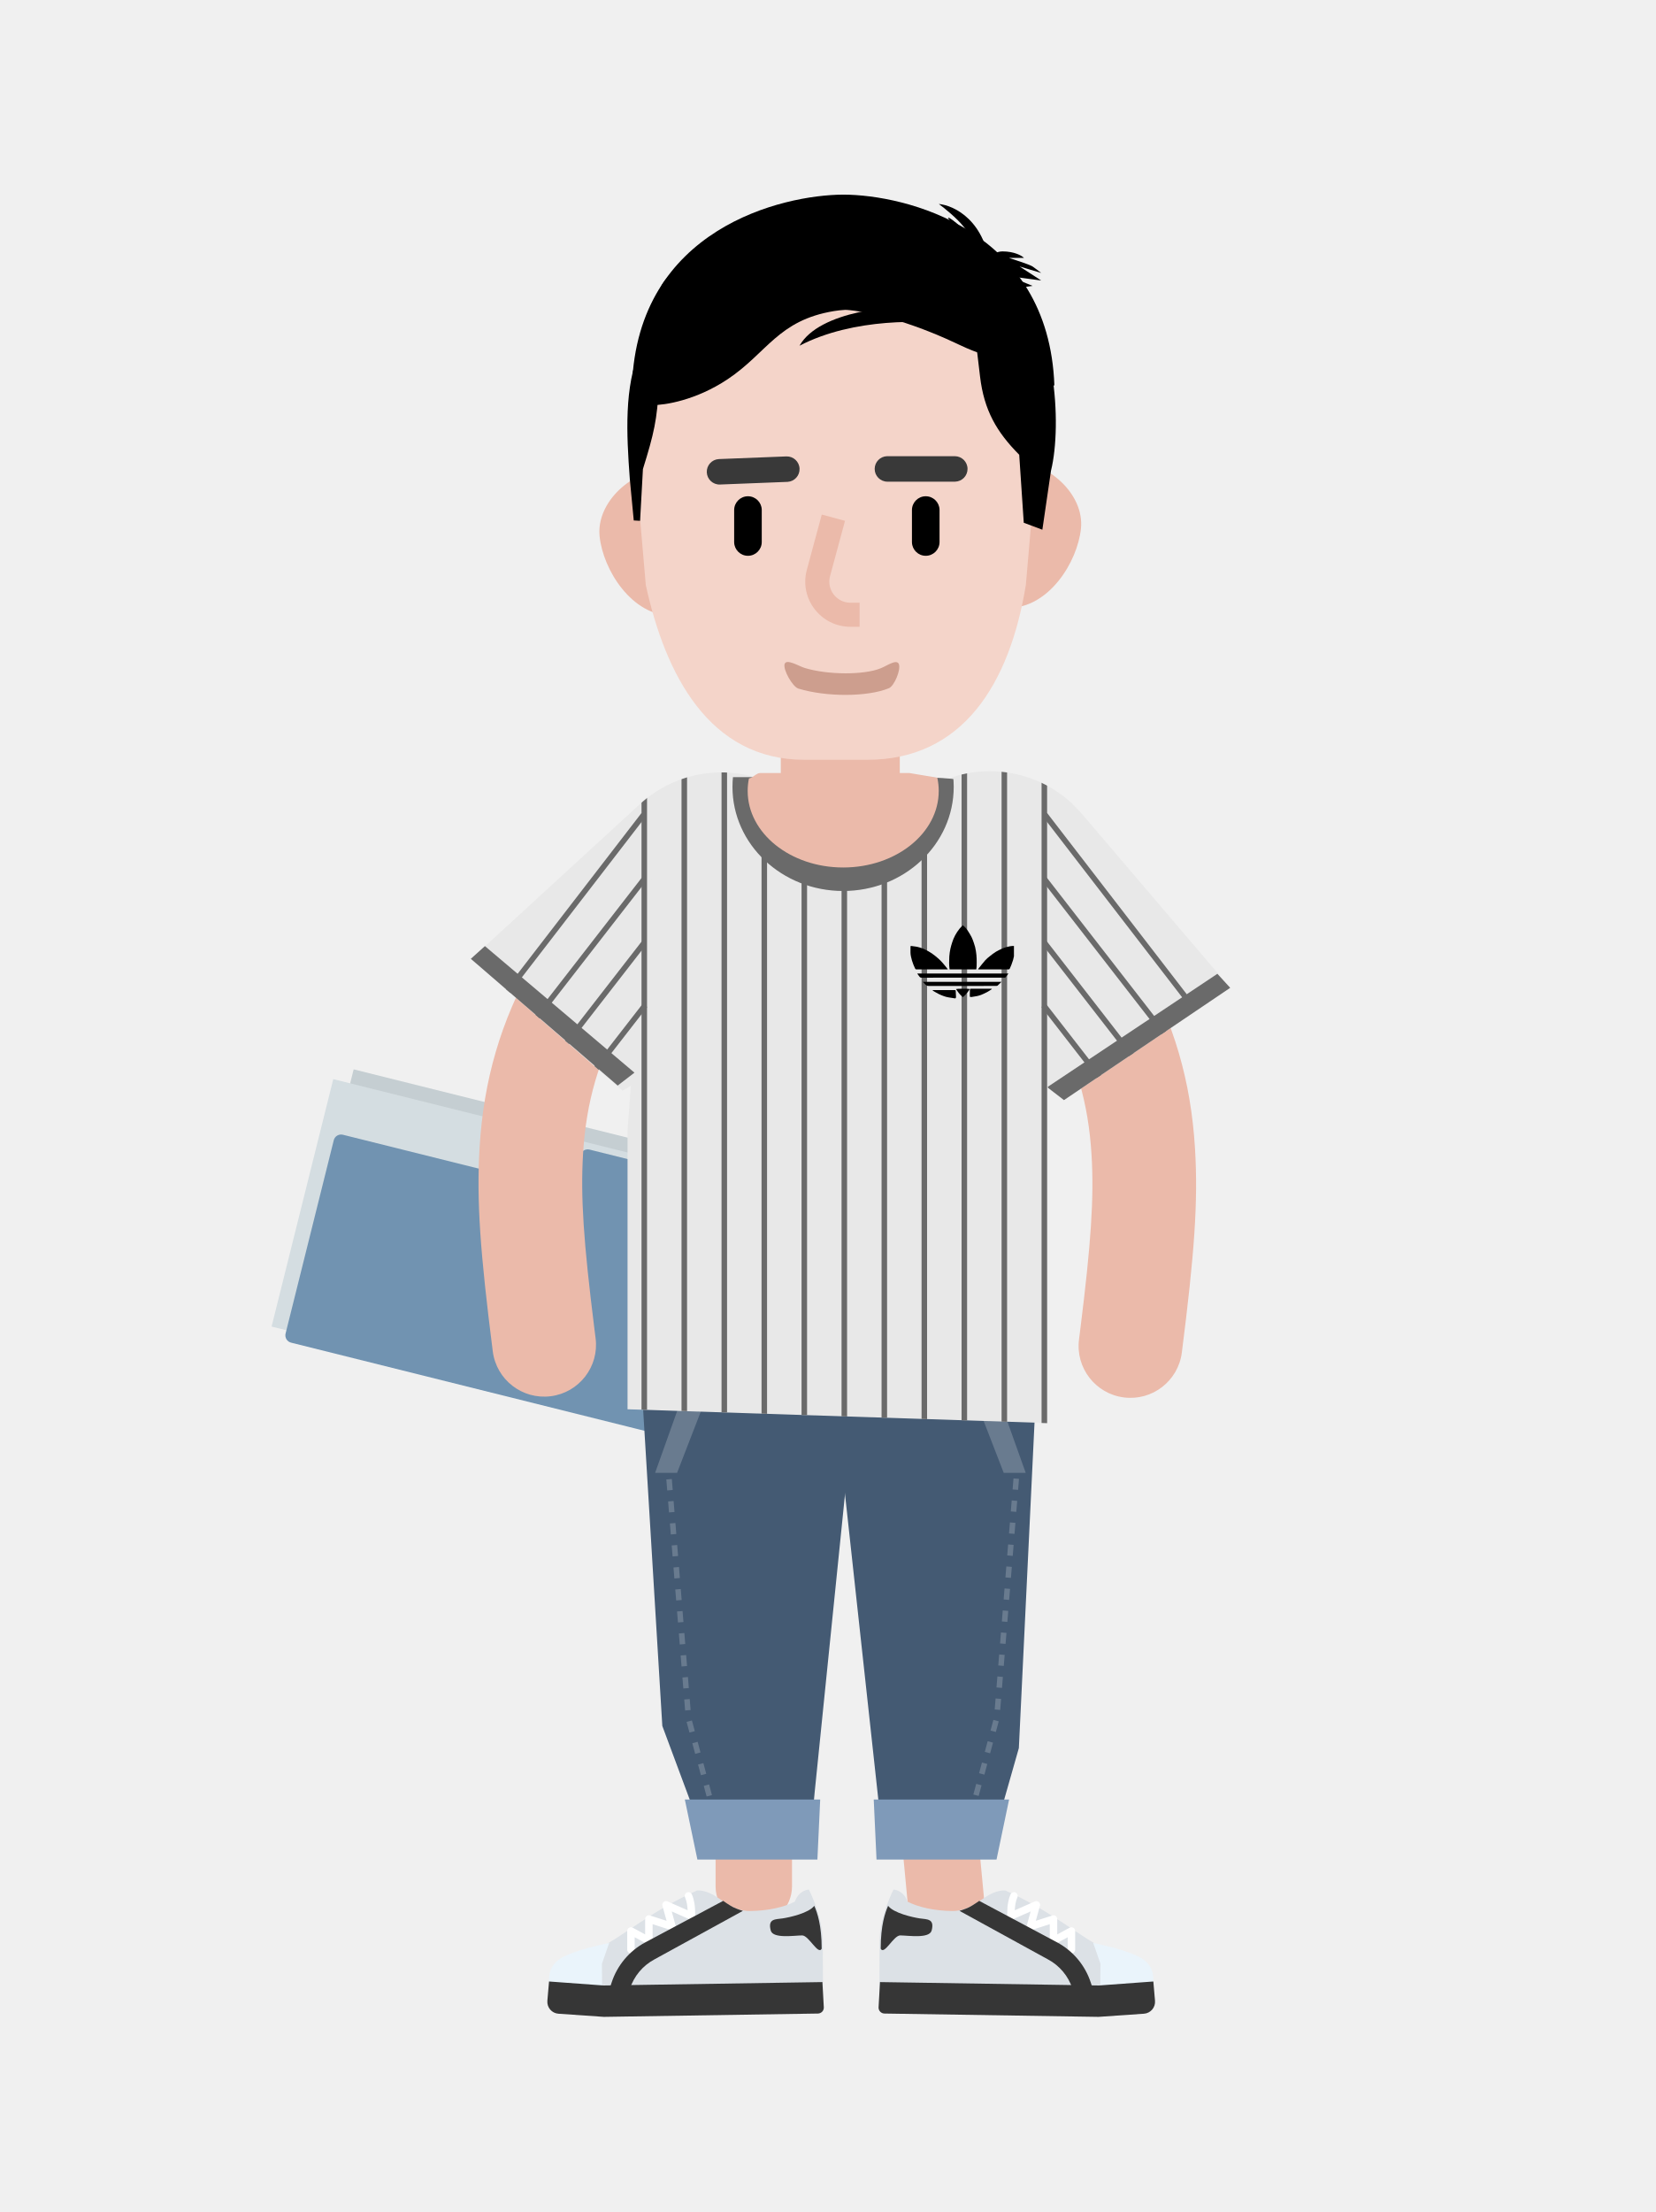
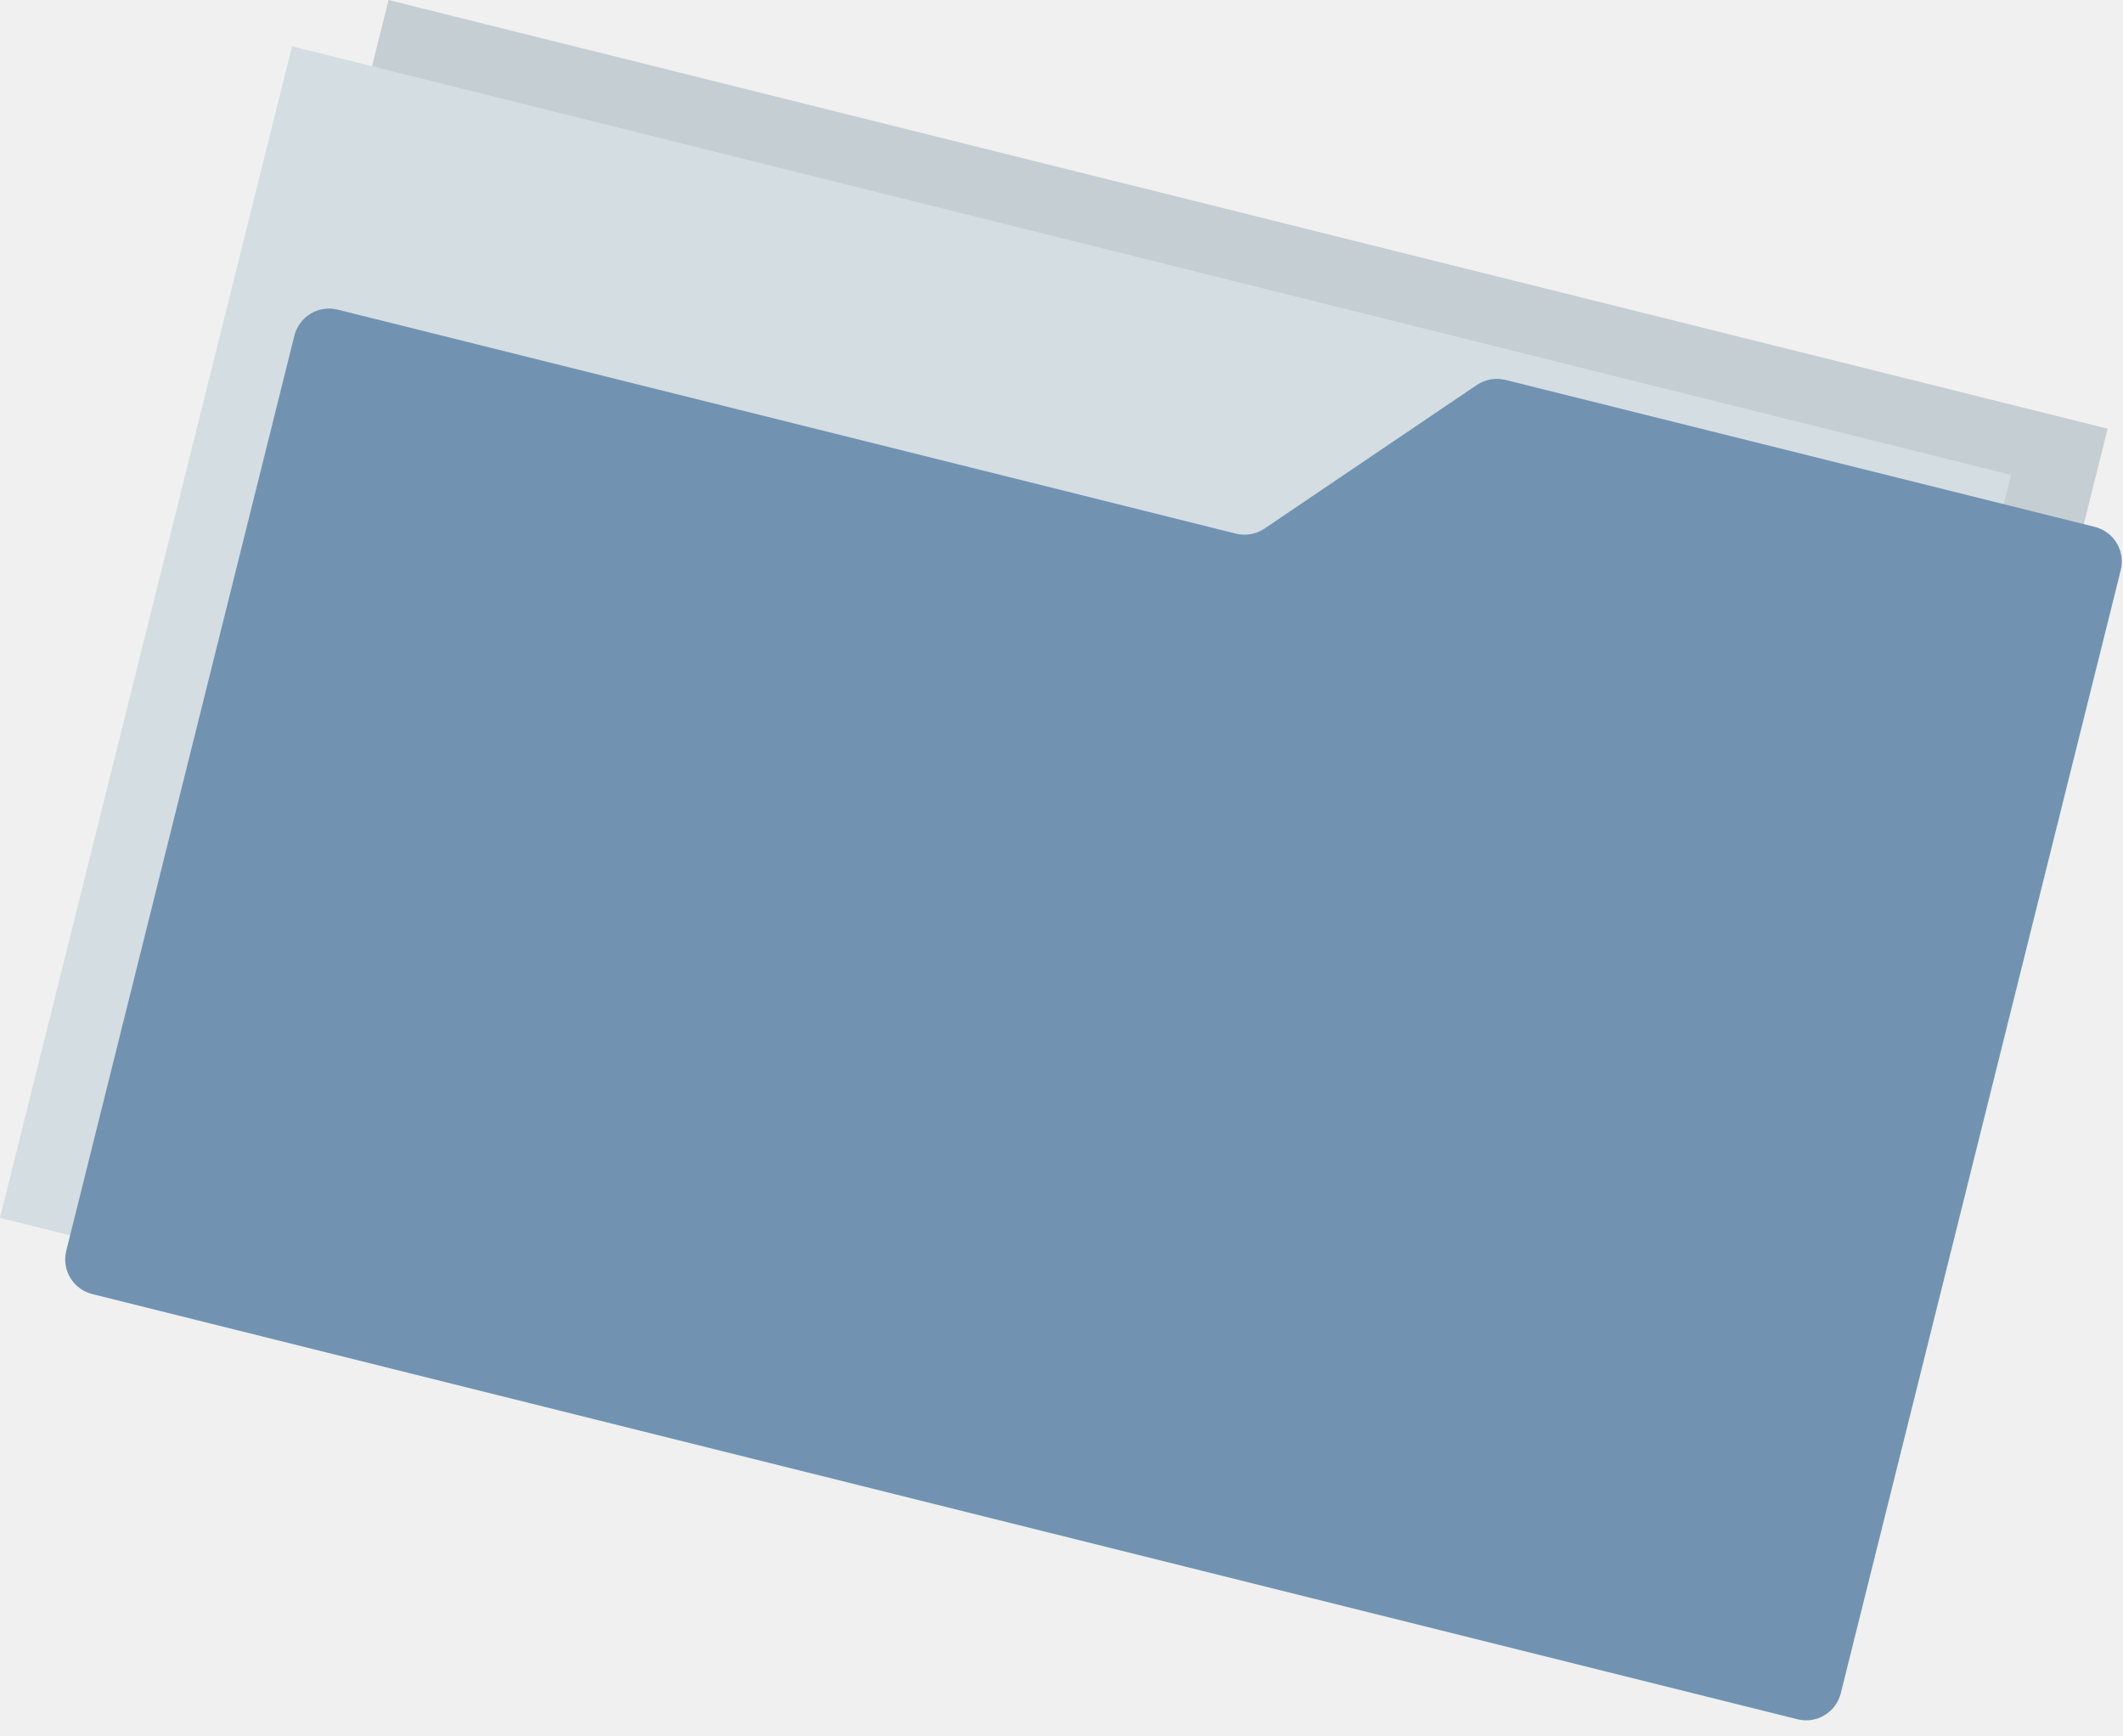
- <svg xmlns="http://www.w3.org/2000/svg" width="384" height="513" viewBox="0 0 384 513" fill="none">
-   <path d="M82.034 248L166.247 268.997L151.938 326.383L67.726 305.387L82.034 248Z" fill="#C5CED2" />
-   <path d="M77.308 250.266L161.521 271.262L147.213 328.649L63 307.652L77.308 250.266Z" fill="#D4DDE1" />
-   <path d="M166.89 275.927C167.124 274.99 166.554 274.04 165.616 273.806L136.748 266.609C136.266 266.489 135.756 266.579 135.345 266.857L124.947 273.888C124.536 274.167 124.025 274.257 123.543 274.137L79.543 263.166C78.605 262.932 77.655 263.503 77.421 264.44L66.246 309.263C66.012 310.201 66.583 311.151 67.52 311.384L151.054 332.211C151.991 332.445 152.941 331.875 153.175 330.938L166.89 275.927Z" fill="#7193B1" />
-   <path d="M190.291 342.21C211.23 342.21 228.203 334.636 228.203 325.294C228.203 315.951 211.23 308.378 190.291 308.378C169.353 308.378 152.379 315.951 152.379 325.294C152.379 334.636 169.353 342.21 190.291 342.21Z" fill="#445A73" />
-   <path d="M213.743 380.876C218.568 380.42 222.854 383.922 223.386 388.72L223.401 388.866L228.325 440.965C228.786 445.839 225.209 450.163 220.335 450.623C215.511 451.079 211.225 447.578 210.692 442.779L210.677 442.633L205.753 390.534C205.293 385.661 208.87 381.337 213.743 380.876Z" fill="#EBBAAA" />
-   <path d="M174.856 380.68C179.703 380.68 183.64 384.569 183.719 389.397L183.72 389.543V437.473C183.72 442.368 179.751 446.336 174.856 446.336C170.01 446.336 166.073 442.447 165.994 437.619L165.993 437.473V389.543C165.993 384.648 169.961 380.68 174.856 380.68Z" fill="#EBBAAA" />
-   <path d="M147.938 306.366L200.49 302.589L188.972 415.671L187.987 426.34L162.875 425.102L153.635 400.276L147.938 306.366Z" fill="#445A73" />
-   <path d="M191.833 308.228H241.018L236.34 405.409L230.991 424.177L205.222 426.187L203.744 417.374L191.833 308.228Z" fill="#445A73" />
-   <path opacity="0.2" fill-rule="evenodd" clip-rule="evenodd" d="M151.964 341.57L160.65 317.236L165.75 319.13L157.063 341.57H151.964Z" fill="white" />
-   <path opacity="0.2" fill-rule="evenodd" clip-rule="evenodd" d="M237.925 341.57L229.239 317.236L224.139 319.13L232.826 341.57H237.925Z" fill="white" />
-   <path d="M130.888 466.98C130.824 459.636 131.824 455.169 138.208 452.17C144.592 449.169 150.605 443.399 161.65 438.452C161.65 438.452 163.103 438.177 165.47 439.457C167.489 440.548 170.083 443.23 173.991 443.194C178.236 443.156 182.017 442.257 184.367 441.025C185.382 438.244 187.634 438.225 187.634 438.225C187.634 438.225 190.805 444.26 190.858 450.324C190.911 456.388 190.906 466.458 190.906 466.458L130.888 466.98Z" fill="#DCE1E6" />
-   <path d="M159.346 438.896C159.783 438.701 160.295 438.898 160.489 439.335C160.737 439.893 160.916 440.506 161.038 441.172C161.217 442.15 161.257 442.95 161.257 444.366C161.257 444.973 160.651 445.386 160.092 445.179L160.041 445.158L155.821 443.296L156.722 446.561C156.9 447.208 156.308 447.796 155.671 447.63L155.621 447.615L151.382 446.247L151.382 450.081C151.382 450.719 150.719 451.132 150.152 450.867L150.103 450.842L147.224 449.282L147.225 452.161C147.225 452.621 146.865 452.998 146.411 453.025L146.358 453.027C145.898 453.027 145.521 452.667 145.494 452.214L145.492 452.161V447.828C145.492 447.19 146.155 446.777 146.723 447.042L146.771 447.066L149.65 448.626L149.65 445.057C149.65 444.487 150.188 444.078 150.73 444.217L150.782 444.233L154.625 445.473L153.666 441.998C153.476 441.31 154.15 440.709 154.804 440.956L154.85 440.975L159.502 443.027C159.479 442.492 159.434 442.053 159.352 441.585L159.334 441.485C159.247 441.005 159.125 440.57 158.967 440.182L158.906 440.039C158.712 439.602 158.909 439.09 159.346 438.896Z" fill="white" />
-   <path fill-rule="evenodd" clip-rule="evenodd" d="M149.713 450.452L167.749 440.843C167.749 440.843 169.187 441.867 170.078 442.311C170.969 442.756 172.327 443.159 172.327 443.159L151.819 454.407C149.11 455.851 147.067 458.289 146.121 461.211L145.666 462.619L141.403 461.239L141.859 459.831C143.162 455.806 145.978 452.443 149.713 450.452Z" fill="#363636" />
-   <path d="M133.303 452.73C135.262 452.02 137.336 451.482 141.313 450.583L139.623 455.447L139.671 460.993L128.352 461.089C127.89 461.095 127.064 460.478 127.458 457.978C127.951 454.858 130.52 453.742 133.303 452.73Z" fill="#EAF4FB" />
-   <path d="M191.095 465.511L190.767 459.678L140.013 460.468L127.358 459.54L126.971 464.01C126.838 465.556 127.996 466.91 129.542 467.015L140.076 467.745L189.733 466.974C190.521 466.961 191.14 466.298 191.095 465.511Z" fill="#363636" />
-   <path d="M188.88 441.988C187.647 443.662 183.202 444.663 181.529 444.91C179.856 445.153 178.064 444.938 178.782 447.706C179.289 449.662 184.162 448.871 186.068 448.855C187.617 448.839 189.79 453.521 190.599 451.934C190.599 446.494 189.573 443.546 188.88 441.988Z" fill="#363636" />
-   <path d="M264.007 466.98C264.071 459.636 263.07 455.169 256.686 452.17C250.303 449.169 244.289 443.399 233.245 438.452C233.245 438.452 231.791 438.177 229.425 439.457C227.405 440.548 224.811 443.23 220.903 443.194C216.659 443.156 212.877 442.257 210.527 441.025C209.512 438.244 207.26 438.225 207.26 438.225C207.26 438.225 204.089 444.26 204.036 450.324C203.983 456.388 203.988 466.458 203.988 466.458L264.007 466.98Z" fill="#DCE1E6" />
-   <path d="M234.405 439.335C234.599 438.898 235.111 438.701 235.548 438.896C235.985 439.09 236.182 439.602 235.988 440.039C235.8 440.462 235.659 440.945 235.56 441.485C235.477 441.934 235.429 442.35 235.401 442.839L235.392 443.027L240.044 440.975C240.696 440.687 241.389 441.266 241.24 441.949L241.228 441.998L240.27 445.473L244.111 444.233C244.653 444.058 245.208 444.444 245.242 445.002L245.244 445.057L245.244 448.626L248.123 447.066C248.684 446.762 249.363 447.149 249.4 447.774L249.402 447.828V452.161C249.402 452.639 249.014 453.027 248.535 453.027C248.075 453.027 247.698 452.667 247.671 452.214L247.669 452.161L247.669 449.282L244.79 450.842C244.229 451.146 243.55 450.76 243.513 450.135L243.511 450.081L243.511 446.247L239.274 447.615C238.634 447.822 238.021 447.255 238.16 446.611L238.172 446.561L239.073 443.296L234.853 445.158C234.297 445.403 233.675 445.015 233.639 444.42L233.637 444.366L233.639 443.881C233.649 442.756 233.698 442.032 233.856 441.172C233.978 440.506 234.157 439.893 234.405 439.335Z" fill="white" />
-   <path fill-rule="evenodd" clip-rule="evenodd" d="M245.182 450.452L227.146 440.843C227.146 440.843 225.707 441.867 224.816 442.311C223.926 442.756 222.567 443.159 222.567 443.159L243.075 454.407C245.785 455.851 247.828 458.289 248.773 461.211L249.229 462.619L253.491 461.239L253.036 459.831C251.733 455.806 248.917 452.443 245.182 450.452Z" fill="#363636" />
-   <path d="M261.591 452.73C259.632 452.02 257.558 451.482 253.582 450.583L255.271 455.447L255.223 460.993L266.542 461.089C267.004 461.095 267.83 460.478 267.436 457.978C266.943 454.858 264.374 453.742 261.591 452.73Z" fill="#EAF4FB" />
-   <path d="M203.799 465.511L204.128 459.678L254.881 460.468L267.536 459.54L267.923 464.01C268.056 465.556 266.898 466.91 265.353 467.015L254.818 467.745L205.161 466.974C204.374 466.961 203.755 466.298 203.799 465.511Z" fill="#363636" />
-   <path d="M206.014 441.988C207.247 443.662 211.692 444.663 213.365 444.91C215.037 445.153 216.83 444.938 216.113 447.706C215.605 449.662 210.732 448.871 208.826 448.855C207.277 448.839 205.104 453.521 204.295 451.934C204.295 446.494 205.321 443.546 206.014 441.988Z" fill="#363636" />
-   <path d="M190.257 417.332H158.857L161.771 431.258H189.609L190.257 417.332Z" fill="#7F9AB9" />
-   <path d="M202.675 417.332H234.074L231.161 431.258H203.322L202.675 417.332Z" fill="#7F9AB9" />
-   <path d="M154.563 343.108L154.771 345.659L156.047 345.555L155.839 343.004L154.563 343.108ZM154.979 348.211L155.186 350.762L156.462 350.659L156.255 348.107L154.979 348.211ZM155.394 353.314L155.602 355.866L156.878 355.762L156.67 353.21L155.394 353.314ZM155.809 358.417L156.017 360.969L157.293 360.865L157.085 358.313L155.809 358.417ZM156.225 363.52L156.432 366.072L157.708 365.968L157.501 363.416L156.225 363.52ZM156.64 368.623L156.848 371.175L158.124 371.071L157.916 368.52L156.64 368.623ZM157.055 373.726L157.263 376.278L158.539 376.174L158.331 373.623L157.055 373.726ZM157.471 378.83L157.678 381.381L158.954 381.277L158.747 378.726L157.471 378.83ZM157.886 383.933L158.094 386.484L159.37 386.38L159.162 383.829L157.886 383.933ZM158.301 389.036L158.509 391.587L159.785 391.484L159.577 388.932L158.301 389.036ZM158.717 394.139L158.924 396.691L160.2 396.587L159.993 394.035L158.717 394.139ZM159.268 399.336L159.931 401.809L161.168 401.477L160.504 399.004L159.268 399.336ZM160.595 404.281L161.259 406.754L162.495 406.422L161.831 403.949L160.595 404.281ZM161.922 409.226L162.586 411.699L163.822 411.367L163.158 408.894L161.922 409.226ZM163.249 414.171L163.913 416.644L165.149 416.312L164.486 413.839L163.249 414.171Z" fill="#697B8F" />
-   <path d="M235.096 342.871L234.888 345.422L236.164 345.526L236.372 342.975L235.096 342.871ZM234.681 347.974L234.473 350.526L235.749 350.629L235.956 348.078L234.681 347.974ZM234.265 353.077L234.057 355.629L235.333 355.733L235.541 353.181L234.265 353.077ZM233.85 358.18L233.642 360.732L234.918 360.836L235.126 358.284L233.85 358.18ZM233.434 363.283L233.227 365.835L234.503 365.939L234.71 363.387L233.434 363.283ZM233.019 368.386L232.811 370.938L234.087 371.042L234.295 368.49L233.019 368.386ZM232.604 373.49L232.396 376.041L233.672 376.145L233.879 373.593L232.604 373.49ZM232.188 378.593L231.981 381.144L233.256 381.248L233.464 378.697L232.188 378.593ZM231.773 383.696L231.565 386.247L232.841 386.351L233.049 383.8L231.773 383.696ZM231.358 388.799L231.15 391.351L232.426 391.454L232.633 388.903L231.358 388.799ZM230.942 393.902L230.735 396.454L232.01 396.557L232.218 394.006L230.942 393.902ZM230.43 398.871L229.767 401.344L231.003 401.675L231.667 399.203L230.43 398.871ZM229.103 403.816L228.44 406.289L229.676 406.62L230.34 404.148L229.103 403.816ZM227.776 408.761L227.113 411.234L228.349 411.565L229.013 409.093L227.776 408.761ZM226.449 413.706L225.786 416.179L227.022 416.51L227.685 414.038L226.449 413.706Z" fill="#697B8F" />
-   <path d="M140.262 218.554C134.479 215.291 127.146 217.335 123.884 223.118C116.1 236.917 112.203 250.495 111.255 266.029C110.493 278.508 111.417 290.67 114.305 313.399C115.142 319.986 121.161 324.647 127.748 323.81C134.334 322.973 138.996 316.955 138.159 310.368L137.843 307.862C135.388 288.193 134.639 277.597 135.255 267.494C135.986 255.534 138.865 245.5 144.827 234.932C148.089 229.149 146.045 221.816 140.262 218.554Z" fill="#EBBAAA" />
-   <path d="M208.719 169.063H181.114V190.712H208.719V169.063Z" fill="#EBBAAA" />
-   <path d="M148.397 186.521C161.127 174.836 181.293 177.327 190.795 191.76C199.656 205.219 195.383 223.36 181.445 231.448L144.404 252.943L109.311 222.399L148.397 186.521Z" fill="#E8E8E8" />
-   <path d="M248.19 218.832C253.973 215.57 261.306 217.613 264.568 223.396C272.352 237.196 276.248 250.773 277.197 266.307C277.959 278.786 277.035 290.948 274.146 313.677C273.309 320.264 267.291 324.926 260.704 324.089C254.117 323.252 249.456 317.233 250.293 310.646L250.609 308.14C253.063 288.472 253.813 277.875 253.196 267.772C252.466 255.813 249.586 245.778 243.625 235.21C240.363 229.427 242.406 222.094 248.19 218.832Z" fill="#EBBAAA" />
-   <path d="M250.937 188.717C239.727 175.567 219.407 175.583 208.216 188.75C197.781 201.029 199.812 219.555 212.66 229.282L246.805 255.131L285.359 229.092L250.937 188.717Z" fill="#E8E8E8" />
-   <path d="M282.388 225.845L242.916 252.136L246.805 255.131L285.359 229.091L282.388 225.845Z" fill="#6A6A6A" />
-   <path d="M149.268 212.652C150.635 194.372 165.865 180.238 184.197 180.238H208.022C227.367 180.238 243.049 195.92 243.049 215.265V262.128V330.033L145.568 326.833V262.128L149.268 212.652Z" fill="#E8E8E8" />
-   <path d="M112.484 219.419L147.171 248.767L143.282 251.762L109.218 222.364L112.484 219.419Z" fill="#6A6A6A" />
-   <mask id="mask0_277_5417" style="mask-type:luminance" maskUnits="userSpaceOnUse" x="145" y="180" width="99" height="153">
-     <path d="M149.309 212.686C150.247 199.976 157.204 185.593 167.934 180.238C175.845 180.238 178.641 180.238 184.24 180.238H208.206C213.705 180.238 219.731 180.238 224.023 181.088C235.683 186.774 243.233 201.419 243.233 215.265V263.371V332.308L145.568 329.059V263.371L149.309 212.686Z" fill="white" />
-   </mask>
-   <g mask="url(#mask0_277_5417)">
-     <path d="M195.569 206.635C209.741 206.635 221.229 195.828 221.229 182.497C221.229 169.166 209.741 158.359 195.569 158.359C181.397 158.359 169.909 169.166 169.909 182.497C169.909 195.828 181.397 206.635 195.569 206.635Z" fill="#6A6A6A" />
-   </g>
-   <mask id="mask1_277_5417" style="mask-type:luminance" maskUnits="userSpaceOnUse" x="109" y="178" width="177" height="153">
-     <path d="M243.232 252.426V263.371V330.068L145.568 326.818L145.568 263.371L146.424 251.771L144.404 252.943L109.311 222.399L148.397 186.521C155.96 179.578 166.15 177.64 175.167 180.238C176.306 180.238 177.342 180.238 178.36 180.238H184.24H208.206C212.139 180.238 216.341 180.238 219.986 180.549C230.564 176.711 243.022 179.432 250.937 188.717L285.359 229.091L246.805 255.131L243.232 252.426Z" fill="white" />
-   </mask>
-   <g mask="url(#mask1_277_5417)">
-     <path d="M242.865 188.512L276.341 231.954L275.327 232.735L241.852 189.293L242.865 188.512Z" fill="#6A6A6A" />
-     <path d="M242.731 203.419L271.161 240.042L270.15 240.827L241.72 204.204L242.731 203.419Z" fill="#6A6A6A" />
-     <path d="M242.777 218.238L265.984 248.132L264.973 248.917L241.766 219.023L242.777 218.238Z" fill="#6A6A6A" />
-     <path d="M242.591 232.758L260.806 256.222L259.795 257.007L241.58 233.543L242.591 232.758Z" fill="#6A6A6A" />
-     <path d="M148.837 188.512L149.851 189.293L116.376 232.735L115.362 231.954L148.837 188.512Z" fill="#6A6A6A" />
-     <path d="M148.972 203.419L149.983 204.204L121.552 240.827L120.541 240.042L148.972 203.419Z" fill="#6A6A6A" />
-     <path d="M148.926 218.238L149.937 219.023L126.73 248.917L125.719 248.132L148.926 218.238Z" fill="#6A6A6A" />
-     <path d="M149.112 232.758L150.123 233.543L131.908 257.007L130.896 256.222L149.112 232.758Z" fill="#6A6A6A" />
-     <path d="M224.331 170.842V345.837H223.051V170.842H224.331Z" fill="#6A6A6A" />
-     <path d="M215.051 170.842V345.837H213.771V170.842H215.051Z" fill="#6A6A6A" />
-     <path d="M205.771 170.842V345.837H204.491V170.842H205.771Z" fill="#6A6A6A" />
-     <path d="M196.491 170.842V345.837H195.211V170.842H196.491Z" fill="#6A6A6A" />
-     <path d="M187.211 170.842V345.837H185.931V170.842H187.211Z" fill="#6A6A6A" />
-     <path d="M177.931 170.842V345.837H176.651V170.842H177.931Z" fill="#6A6A6A" />
-     <path d="M168.651 170.842V345.837H167.371V170.842H168.651Z" fill="#6A6A6A" />
-     <path d="M159.371 170.842V345.837H158.091V170.842H159.371Z" fill="#6A6A6A" />
-     <path d="M150.091 170.842V345.837H148.811V170.842H150.091Z" fill="#6A6A6A" />
-     <path d="M233.611 170.842V345.837H232.331V170.842H233.611Z" fill="#6A6A6A" />
-     <path d="M242.891 170.842V345.837H241.611V170.842H242.891Z" fill="#6A6A6A" />
-   </g>
-   <path fill-rule="evenodd" clip-rule="evenodd" d="M195.593 201.186C207.832 201.186 217.753 193.237 217.753 183.433C217.753 182.385 217.64 181.359 217.422 180.361L210.936 179.278H176.328C175.5 179.278 174.674 180.325 173.863 180.498L173.728 180.527C173.534 181.472 173.433 182.443 173.433 183.433C173.433 193.237 183.354 201.186 195.593 201.186Z" fill="#EBBAAA" />
-   <path fill-rule="evenodd" clip-rule="evenodd" d="M235.2 221.781C235.132 222.074 235.079 222.372 234.992 222.658C234.876 223.038 234.741 223.412 234.6 223.782C234.49 224.071 234.356 224.351 234.234 224.635C234.177 224.766 234.093 224.821 233.94 224.82C231.661 224.814 229.383 224.816 227.105 224.816H226.88C226.922 224.736 226.941 224.676 226.978 224.63C227.503 223.977 228.011 223.308 228.566 222.68C228.872 222.335 229.244 222.046 229.607 221.758C230.05 221.406 230.496 221.053 230.973 220.754C231.409 220.481 231.881 220.264 232.35 220.051C232.696 219.893 233.057 219.76 233.422 219.654C234.001 219.486 234.593 219.371 235.2 219.381V221.781Z" fill="black" />
-   <path fill-rule="evenodd" clip-rule="evenodd" d="M220.272 224.82C220.121 223.812 220.148 222.811 220.207 221.813C220.242 221.216 220.342 220.619 220.46 220.031C220.559 219.541 220.718 219.063 220.864 218.584C221.221 217.42 221.801 216.37 222.552 215.417C222.787 215.12 223.072 214.862 223.339 214.58C223.85 214.985 224.236 215.445 224.561 215.952C224.852 216.404 225.135 216.865 225.377 217.344C225.574 217.734 225.714 218.153 225.862 218.565C225.984 218.907 226.096 219.254 226.186 219.605C226.269 219.924 226.325 220.251 226.38 220.576C226.576 221.74 226.578 222.914 226.542 224.088C226.535 224.33 226.488 224.571 226.459 224.82H220.272Z" fill="black" />
-   <path fill-rule="evenodd" clip-rule="evenodd" d="M219.808 224.814H219.573C217.259 224.814 214.944 224.811 212.63 224.82C212.44 224.821 212.34 224.761 212.266 224.603C211.987 223.999 211.722 223.391 211.542 222.748C211.37 222.129 211.203 221.51 211.2 220.862C211.199 220.418 211.207 219.974 211.206 219.529C211.205 219.414 211.257 219.368 211.365 219.383C211.729 219.43 212.094 219.47 212.455 219.532C212.734 219.579 213.015 219.635 213.284 219.722C213.709 219.86 214.141 219.994 214.539 220.19C215.086 220.458 215.627 220.75 216.13 221.091C216.66 221.451 217.156 221.865 217.64 222.286C218.012 222.611 218.359 222.968 218.685 223.339C219.088 223.797 219.457 224.284 219.84 224.759C219.83 224.777 219.819 224.796 219.808 224.814Z" fill="black" />
-   <path fill-rule="evenodd" clip-rule="evenodd" d="M233.92 225.78C233.696 226.08 233.495 226.352 233.291 226.622C233.221 226.715 233.123 226.737 233.004 226.737C231.231 226.733 229.458 226.734 227.685 226.734C223.055 226.734 218.426 226.733 213.796 226.74C213.565 226.74 213.412 226.679 213.289 226.502C213.145 226.294 212.986 226.096 212.836 225.891C212.817 225.865 212.815 225.827 212.8 225.78H233.92Z" fill="black" />
-   <path fill-rule="evenodd" clip-rule="evenodd" d="M214.111 227.7H232.32C231.995 228.016 231.712 228.305 231.409 228.575C231.339 228.637 231.202 228.651 231.095 228.652C229.708 228.656 228.322 228.655 226.935 228.655C223.127 228.655 219.319 228.651 215.511 228.66C215.172 228.661 214.897 228.604 214.673 228.347C214.488 228.135 214.279 227.943 214.08 227.742C214.09 227.728 214.1 227.714 214.111 227.7Z" fill="black" />
-   <path fill-rule="evenodd" clip-rule="evenodd" d="M216.351 229.623H216.503C218.142 229.623 219.782 229.625 221.421 229.62C221.601 229.619 221.691 229.652 221.696 229.837C221.708 230.291 221.74 230.745 221.76 231.199C221.762 231.256 221.74 231.314 221.731 231.371C221.709 231.506 221.629 231.558 221.479 231.535C220.973 231.454 220.464 231.391 219.961 231.297C219.629 231.234 219.297 231.15 218.981 231.037C218.569 230.891 218.161 230.728 217.773 230.536C217.336 230.318 216.921 230.063 216.499 229.82C216.431 229.78 216.38 229.717 216.32 229.665C216.331 229.651 216.341 229.637 216.351 229.623Z" fill="black" />
-   <path fill-rule="evenodd" clip-rule="evenodd" d="M224.975 230.32C224.975 230.08 224.968 229.84 224.976 229.601C224.986 229.345 225.038 229.302 225.298 229.302C226.82 229.302 228.341 229.302 229.863 229.302C229.9 229.302 229.938 229.296 229.973 229.304C230.01 229.313 230.045 229.335 230.08 229.351C230.057 229.38 230.04 229.419 230.01 229.438C229.663 229.658 229.327 229.897 228.964 230.088C228.512 230.326 228.045 230.542 227.571 230.734C227.262 230.859 226.931 230.941 226.603 231.012C226.231 231.093 225.851 231.14 225.475 231.202C225.433 231.209 225.391 231.218 225.349 231.219C224.933 231.227 224.968 231.185 224.966 230.878C224.966 230.781 224.962 230.686 224.961 230.59C224.959 230.5 224.96 230.41 224.96 230.32H224.975Z" fill="black" />
-   <path fill-rule="evenodd" clip-rule="evenodd" d="M224.96 229.369C224.82 229.576 224.684 229.783 224.541 229.986C224.243 230.411 223.896 230.795 223.506 231.144C223.39 231.247 223.327 231.245 223.207 231.139C222.624 230.625 222.166 230.02 221.76 229.375C221.885 229.284 224.766 229.269 224.96 229.369Z" fill="black" />
-   <path d="M234.02 140.975C243.258 140.975 249.941 130.4 250.747 122.561C251.553 114.723 243.258 106.806 234.02 106.806C224.783 106.806 217.294 113.86 217.294 122.561C217.294 131.263 224.783 140.975 234.02 140.975Z" fill="#EBBAAA" />
-   <path d="M155.812 142.783C146.575 142.783 139.892 132.207 139.086 124.368C138.28 116.53 146.575 108.613 155.812 108.613C165.05 108.613 172.539 115.667 172.539 124.368C172.539 133.07 165.05 142.783 155.812 142.783Z" fill="#EBBAAA" />
-   <path d="M146.604 98.658C146.604 72.205 167.772 50.76 193.883 50.76C219.994 50.76 241.161 72.205 241.161 98.658L237.961 135.687C234.173 158.744 223.252 176.211 201.161 176.211H186.604C164.513 176.211 154.325 156.444 149.804 135.687L146.604 98.658Z" fill="#F4D4C9" />
-   <path d="M227.343 87.374L224.455 63.139C224.019 59.477 223.973 58.543 234.384 66.216C244.795 73.89 246.459 98.375 243.79 109.18L241.791 122.849L237.477 121.233L236.423 105.464C231.177 100.184 228.267 95.13 227.343 87.374Z" fill="black" />
-   <path d="M152.845 89.566C153.275 81.768 152.396 82.17 152.683 76.971C152.886 73.289 152.192 72.415 148.476 81.074C144.759 89.734 145.319 100.584 146.092 111.055L147.009 120.705L148.476 120.786L149.138 108.782C151.729 100.464 152.415 97.363 152.845 89.566Z" fill="black" />
-   <path fill-rule="evenodd" clip-rule="evenodd" d="M195.725 45.139C195.703 45.139 195.681 45.139 195.659 45.139C195.636 45.139 195.614 45.139 195.593 45.139C181.533 45.188 147.869 52.983 146.604 89.464C150.343 84.971 154.826 86.46 159.954 83.528C170.749 77.355 180.853 71.645 192.549 71.645C202.599 71.645 214.451 76.091 222.777 80.078C230.225 83.644 237.302 84.148 244.581 89.464C243.316 52.983 209.783 45.188 195.725 45.139Z" fill="black" />
-   <path d="M221.48 105.798C223.112 105.798 224.435 107.12 224.435 108.752C224.435 110.355 223.158 111.66 221.566 111.705L221.481 111.706L205.85 111.707C204.218 111.707 202.895 110.384 202.895 108.753C202.895 107.15 204.172 105.845 205.764 105.799L205.849 105.798L221.48 105.798Z" fill="#393939" />
-   <path d="M182.401 105.85C184.032 105.786 185.405 107.056 185.469 108.687C185.532 110.288 184.308 111.642 182.719 111.75L182.633 111.755L167.019 112.369C165.389 112.433 164.015 111.163 163.951 109.533C163.888 107.931 165.113 106.577 166.702 106.469L166.787 106.465L182.401 105.85Z" fill="#393939" />
-   <path d="M190.623 119.334L196.01 120.79L192.544 133.615C191.712 136.692 193.998 139.719 197.167 139.78L197.264 139.781H199.4V145.361H197.264C190.439 145.361 185.458 138.944 187.105 132.359L187.157 132.159L190.623 119.334Z" fill="#EBBAAA" />
-   <path d="M185.189 159.693C191.623 161.659 201.227 161.659 206.184 159.613C207.461 159.086 209.027 155.278 208.5 154C207.983 152.748 205.61 154.485 204.351 154.958L204.276 154.988C200.476 156.556 192.045 156.556 186.651 154.908C185.33 154.504 182.404 152.679 182 154C181.596 155.322 183.868 159.29 185.189 159.693Z" fill="#CD9E8E" />
-   <path d="M185.282 52.144C214.913 47.093 224.085 57.188 225.778 61.309C227.472 65.428 228.106 72.074 225.778 74.998C222.392 79.251 206.448 70.016 193.466 72.142C180.485 74.269 177.945 81.845 168.774 87.959C161.437 92.85 154.146 93.984 151.418 93.94C153.253 88.623 151.159 72.512 152.966 67.302C155.223 60.789 169.489 54.835 185.282 52.144Z" fill="black" />
-   <path d="M185.459 80.176C190.093 72.067 207.341 70.683 215.385 71.005L221.177 75.349C214.496 74.241 197.998 73.655 185.459 80.176Z" fill="black" />
-   <path d="M217.774 47.306C219.024 48.223 221.924 50.555 223.523 52.555C224.345 53.583 225.239 54.857 226.023 57.554C226.389 58.815 225.394 56.127 224.023 54.055C222.621 51.935 218.774 49.306 220.274 51.055C222.773 56.054 230.772 74.4 229.772 62.803C228.772 51.205 221.357 47.639 217.774 47.306Z" fill="black" />
-   <path d="M232.522 58.304C229.722 58.304 226.19 62.136 224.773 64.052L232.522 67.302L239.52 66.302L234.021 64.052L241.52 65.052L236.521 61.803L241.52 63.303C241.103 62.969 240.12 62.203 239.52 61.803C238.92 61.403 235.604 60.303 234.021 59.803H237.521C237.021 59.303 235.321 58.304 232.522 58.304Z" fill="black" />
-   <path d="M173.5 115.091C175.237 115.091 176.651 116.476 176.699 118.201L176.7 118.291V125.698C176.7 127.465 175.267 128.898 173.5 128.898C171.762 128.898 170.348 127.513 170.301 125.787L170.3 125.698V118.291C170.3 116.524 171.732 115.091 173.5 115.091Z" fill="black" />
-   <path d="M214.74 115.091C216.478 115.091 217.892 116.476 217.939 118.202L217.94 118.291L217.94 125.698C217.94 127.465 216.507 128.898 214.74 128.898C213.003 128.898 211.589 127.513 211.541 125.787L211.54 125.698L211.54 118.291C211.54 116.524 212.973 115.091 214.74 115.091Z" fill="black" />
+ <svg xmlns="http://www.w3.org/2000/svg" width="104" height="85" viewBox="0 0 104 85" fill="none">
+   <path d="M19.034 -3.89553e-06L103.247 20.997L88.938 78.383L4.726 57.387L19.034 -3.89553e-06Z" fill="#C5CED2" />
+   <path d="M14.308 2.266L98.521 23.262L84.213 80.649L0 59.652L14.308 2.266Z" fill="#D4DDE1" />
+   <path d="M103.89 27.927C104.124 26.99 103.554 26.04 102.616 25.806L73.748 18.609C73.266 18.489 72.756 18.579 72.345 18.857L61.947 25.888C61.536 26.166 61.025 26.257 60.543 26.137L16.543 15.166C15.605 14.932 14.655 15.503 14.421 16.441L3.246 61.264C3.012 62.201 3.583 63.151 4.52 63.384L88.054 84.211C88.991 84.445 89.941 83.875 90.175 82.938L103.89 27.927Z" fill="#7193B1" />
</svg>
